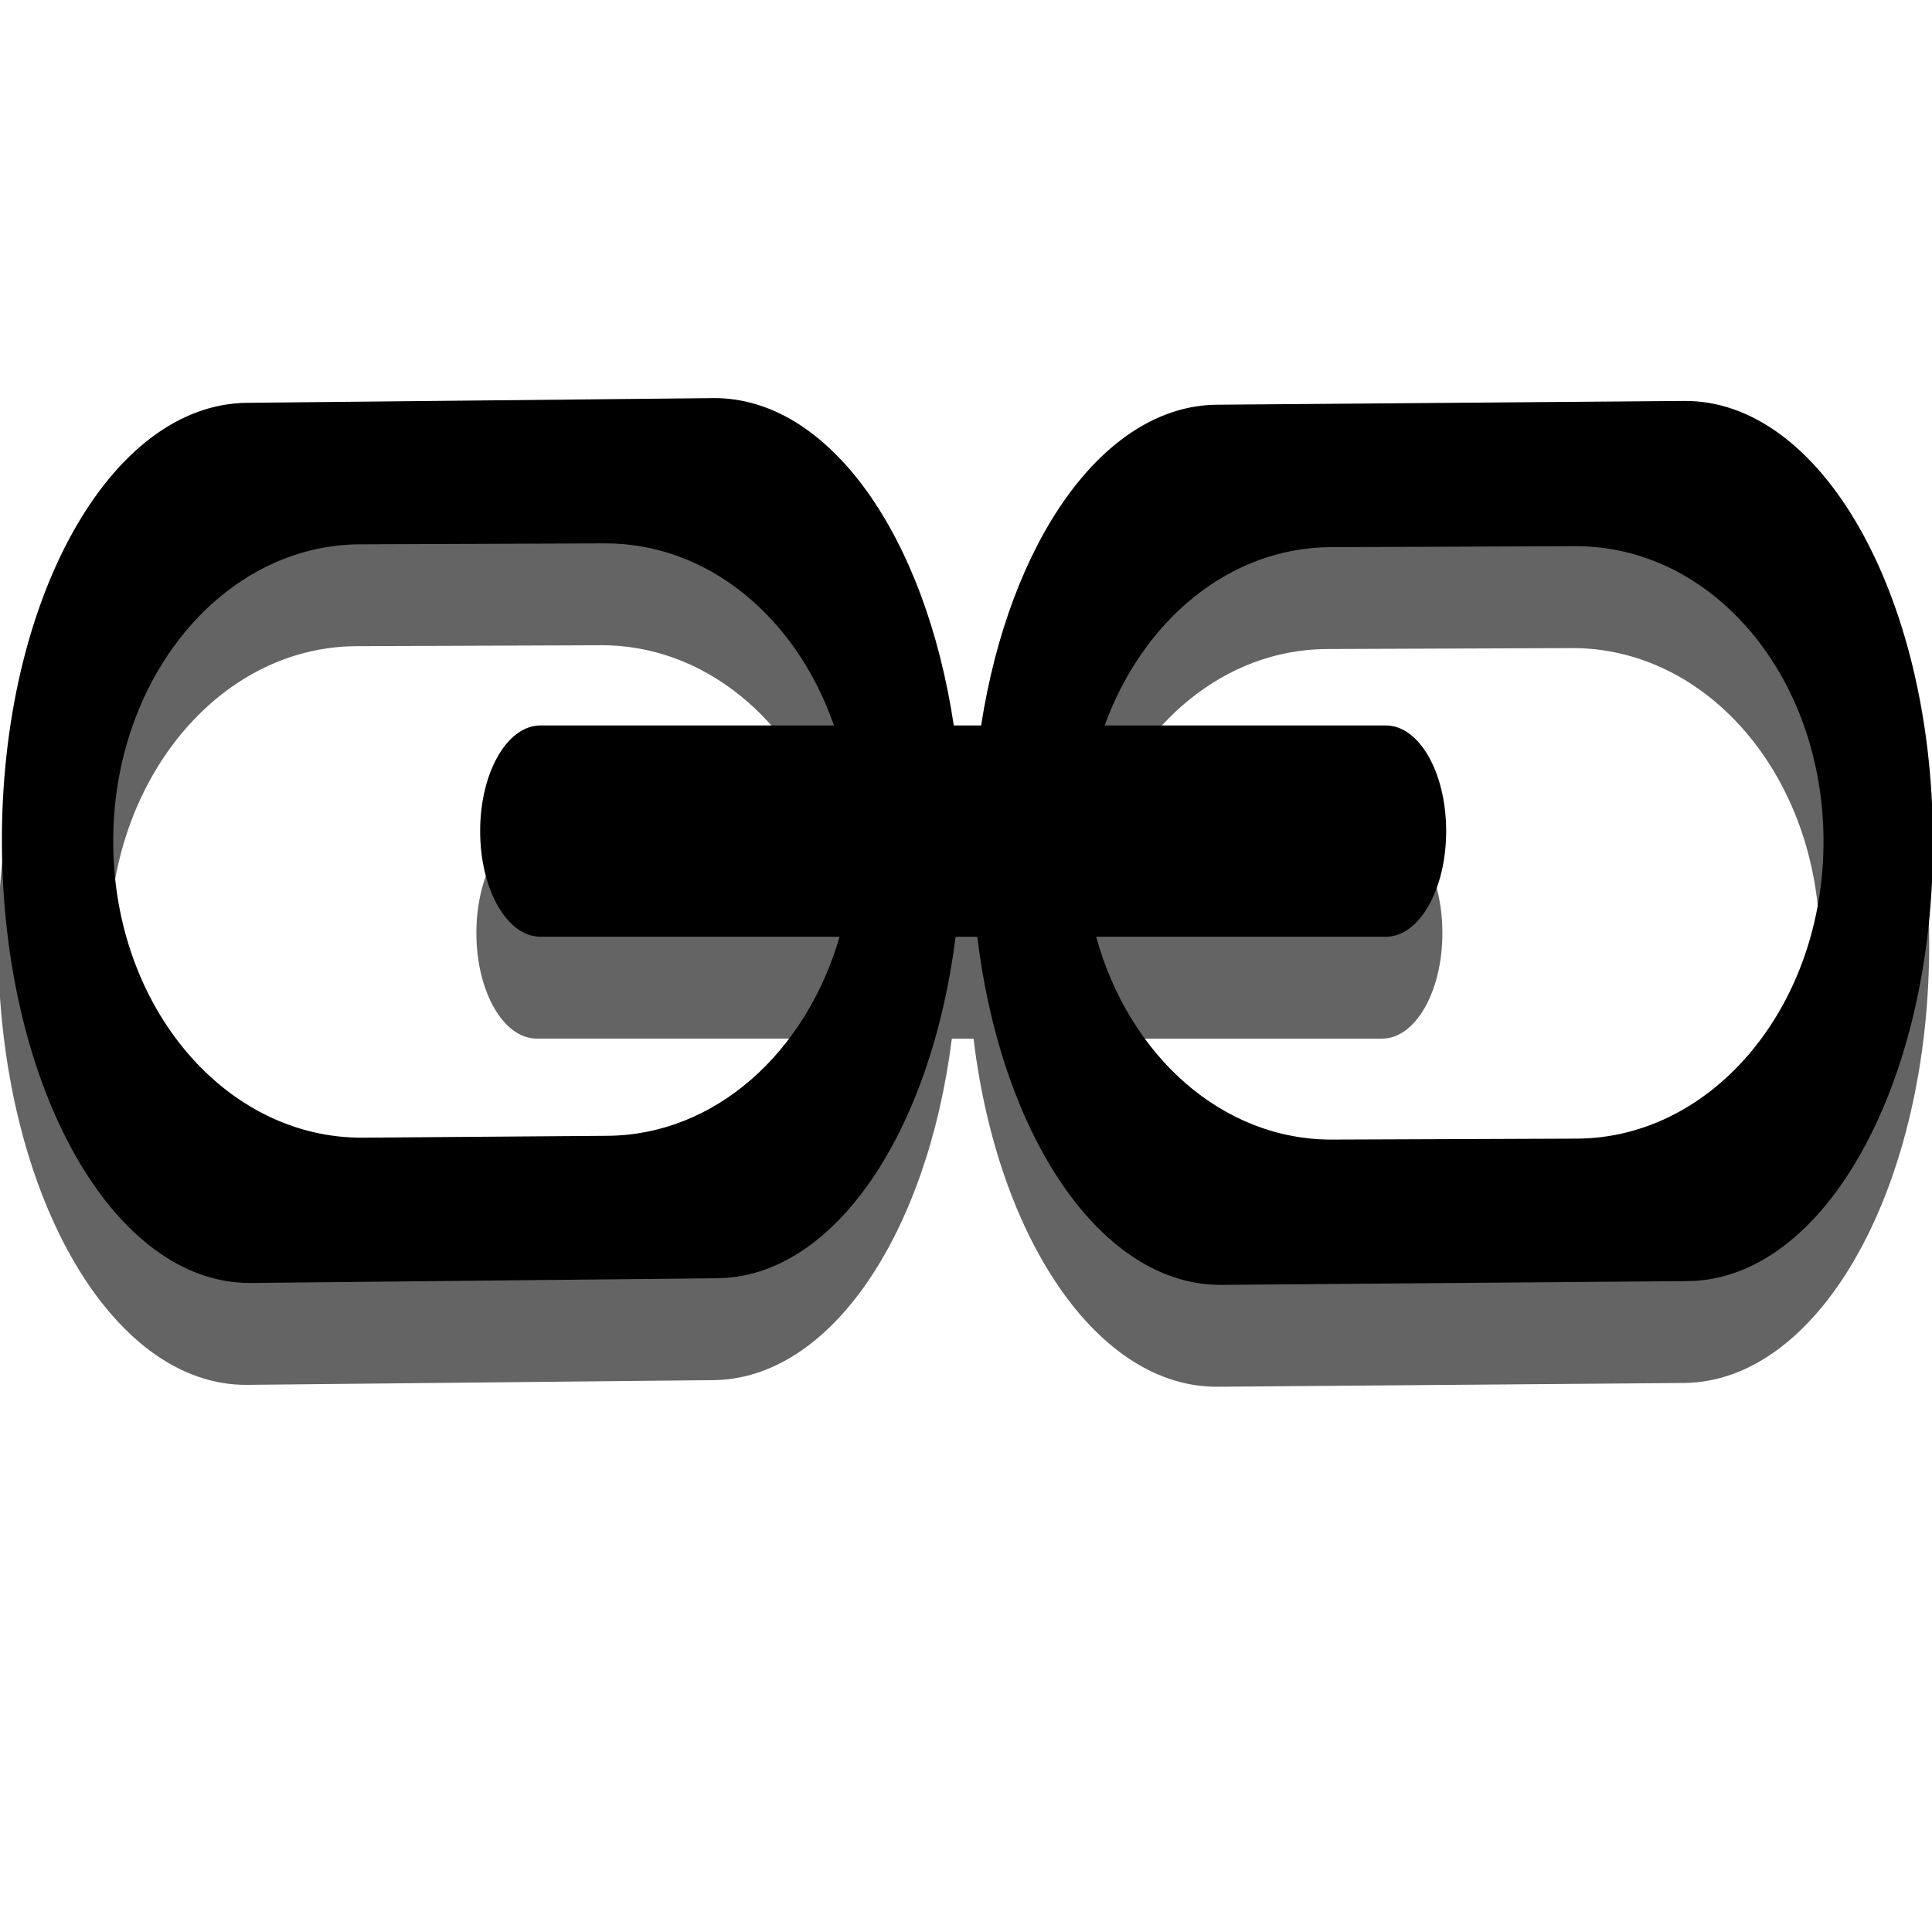
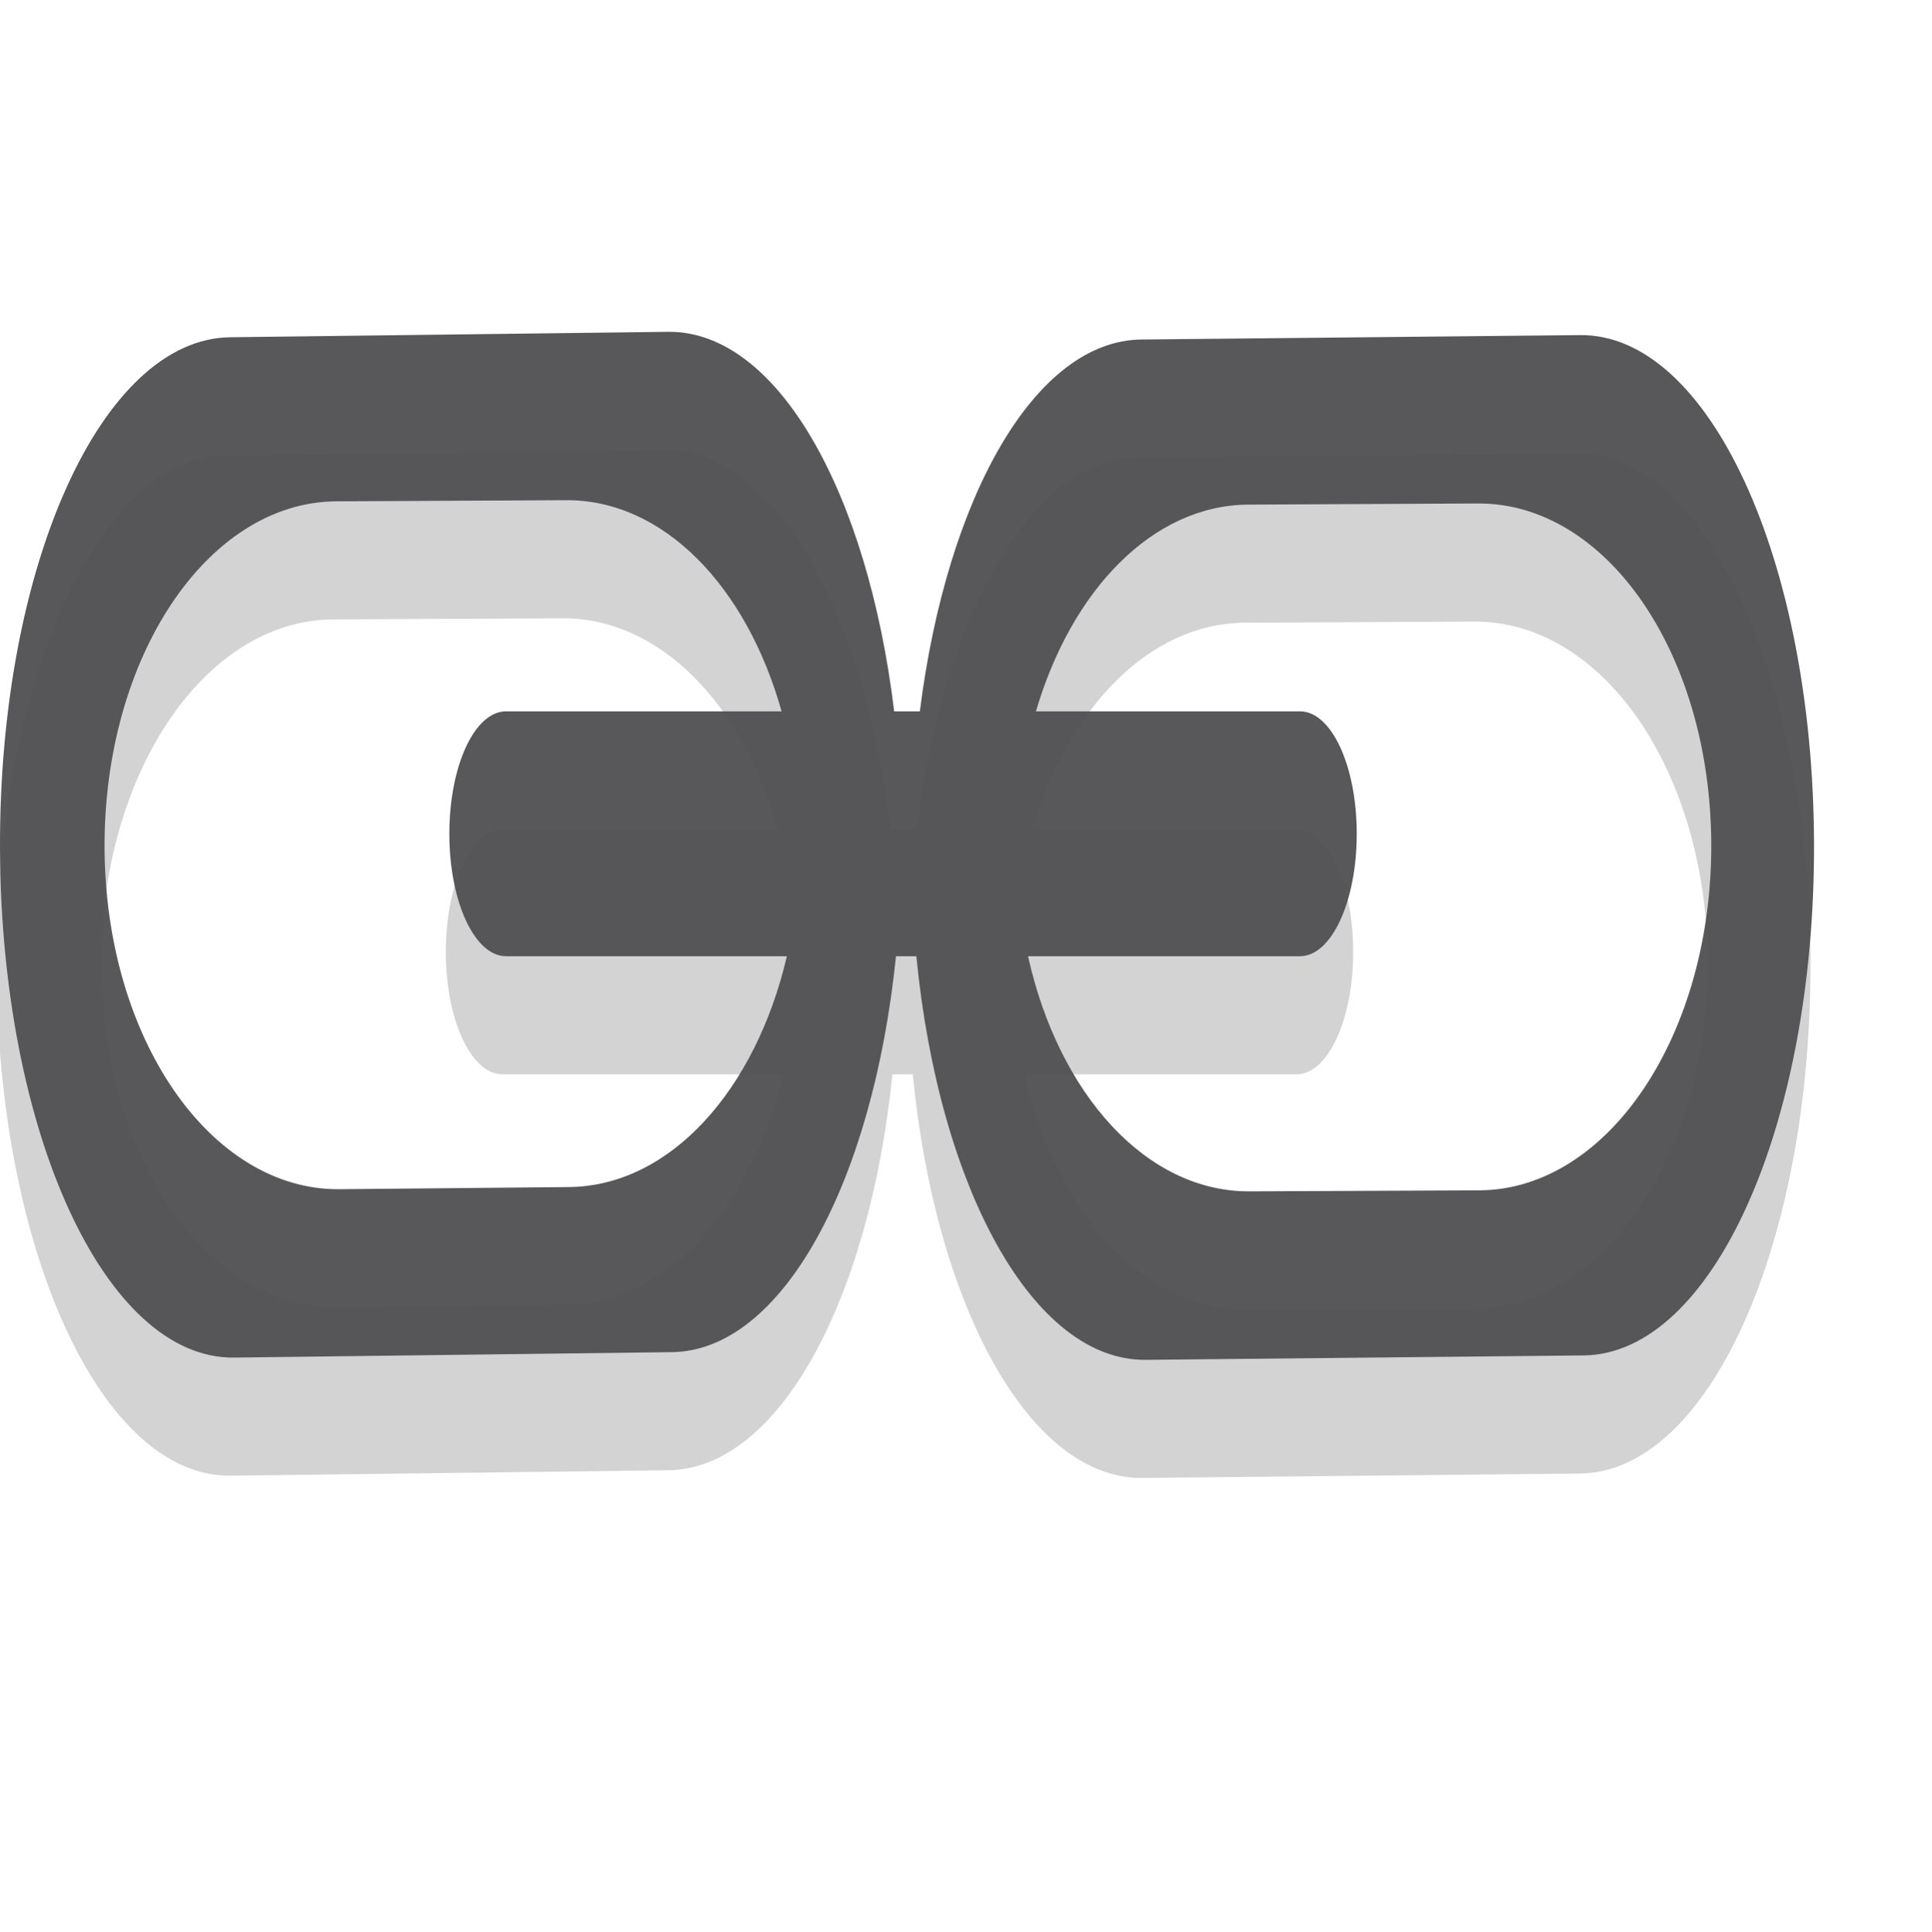
- <svg xmlns="http://www.w3.org/2000/svg" width="64px" height="64px" id="svg3988" version="1.1">
-   <defs id="defs3990" />
-   <g id="g4185" style="display:inline">
-     <path style="fill:#646464;fill-opacity:1" d="M 23.5,16.562 8.062,16.719 c -4.547,0.039 -8.165,6.549 -8.125,14.625 0.04,8.076 3.703,14.57 8.25,14.531 L 23.625,45.719 c 3.896,-0.033 7.092,-4.857 7.906,-11.312 l 0.719,0 c 0.799,6.632 4.122,11.565 8.094,11.531 l 15.438,-0.125 c 4.547,-0.039 8.165,-6.58 8.125,-14.656 -0.04,-8.076 -3.703,-14.539 -8.25,-14.5 l -15.469,0.125 c -3.757,0.032 -6.864,4.517 -7.812,10.625 l -0.906,0 C 30.53,21.125 27.333,16.53 23.5,16.562 z m -3.625,4.812 c 3.449,-0.026 6.386,2.457 7.625,6.031 l -9.719,0 c -1.108,0 -2,1.561 -2,3.5 0,1.939 0.892,3.5 2,3.5 l 9.906,0 C 26.581,38.229 23.577,40.973 20,41 l -8.094,0.062 C 7.36,41.096 3.656,36.754 3.625,31.312 3.594,25.871 7.235,21.44 11.781,21.406 L 19.875,21.375 z m 32.156,0.094 c 4.547,-0.034 8.219,4.278 8.25,9.719 0.031,5.441 -3.61,9.872 -8.156,9.906 L 44.031,41.125 c -3.665,0.027 -6.76,-2.781 -7.844,-6.719 l 9.594,0 c 1.108,0 2,-1.561 2,-3.5 0,-1.939 -0.892,-3.5 -2,-3.5 l -9.312,0 C 37.722,23.945 40.578,21.525 43.938,21.5 l 8.094,-0.031 z" id="path4189" />
+ <svg xmlns="http://www.w3.org/2000/svg" width="12.8pt" height="12.8pt">
+   <defs />
+   <g id="g4185">
+     <path id="path4189" transform="translate(-0.0314065, 3.97605)" fill="#d3d3d3" d="M5.905 5.36366e-05L2.036 0.048C0.897 0.06 -0.01 2.074 8.08645e-05 4.571C0.01 7.069 0.928 9.077 2.068 9.065L5.936 9.017C6.913 9.007 7.714 7.515 7.918 5.518L8.098 5.518C8.298 7.569 9.131 9.095 10.126 9.085L13.995 9.046C15.134 9.034 16.041 7.011 16.031 4.513C16.021 2.016 15.103 0.017 13.963 0.029L10.087 0.068C9.145 0.078 8.367 1.465 8.129 3.354L7.902 3.354C7.667 1.411 6.866 -0.01 5.905 5.36366e-05ZM4.997 1.488C5.861 1.48 6.597 2.248 6.907 3.354L4.472 3.354C4.194 3.354 3.971 3.836 3.971 4.436C3.971 5.036 4.194 5.518 4.472 5.518L6.954 5.518C6.677 6.701 5.924 7.549 5.028 7.558L3 7.577C1.86 7.587 0.932 6.244 0.924 4.562C0.917 2.879 1.829 1.509 2.968 1.498L4.997 1.488ZM13.055 1.517C14.194 1.507 15.115 2.84 15.123 4.523C15.13 6.206 14.218 7.576 13.079 7.587L11.05 7.596C10.132 7.605 9.356 6.736 9.085 5.518L11.489 5.518C11.766 5.518 11.99 5.036 11.99 4.436C11.99 3.836 11.766 3.354 11.489 3.354L9.155 3.354C9.469 2.283 10.185 1.535 11.027 1.527L13.055 1.517Z" />
  </g>
-   <g style="display:inline" id="g4849">
-     <path id="path4851" d="M 23.625,13.188 8.188,13.344 c -4.547,0.039 -8.165,6.549 -8.125,14.625 0.04,8.076 3.703,14.57 8.25,14.531 L 23.75,42.344 c 3.896,-0.033 7.092,-4.857 7.906,-11.312 l 0.719,0 c 0.799,6.632 4.122,11.565 8.094,11.531 l 15.438,-0.125 c 4.547,-0.039 8.165,-6.58 8.125,-14.656 -0.04,-8.076 -3.703,-14.539 -8.25,-14.5 l -15.469,0.125 c -3.757,0.032 -6.864,4.517 -7.812,10.625 l -0.906,0 C 30.655,17.75 27.458,13.155 23.625,13.188 z M 20,18 c 3.449,-0.026 6.386,2.457 7.625,6.031 l -9.719,0 c -1.108,0 -2,1.561 -2,3.5 0,1.939 0.892,3.5 2,3.5 l 9.906,0 c -1.107,3.823 -4.11,6.567 -7.688,6.594 l -8.094,0.062 C 7.485,37.721 3.781,33.379 3.75,27.938 3.719,22.496 7.36,18.065 11.906,18.031 L 20,18 z m 32.156,0.094 c 4.547,-0.034 8.219,4.278 8.25,9.719 0.031,5.441 -3.61,9.872 -8.156,9.906 L 44.156,37.75 c -3.665,0.027 -6.76,-2.781 -7.844,-6.719 l 9.594,0 c 1.108,0 2,-1.561 2,-3.5 0,-1.939 -0.892,-3.5 -2,-3.5 l -9.312,0 c 1.253,-3.461 4.11,-5.881 7.469,-5.906 l 8.094,-0.031 z" style="fill:#000000;fill-opacity:1" />
+   <g id="g4849">
+     <path id="path4851" transform="translate(-8.08646e-05, 2.9323)" fill="#505053" fill-opacity="0.953" d="M5.905 5.36369e-05L2.036 0.048C0.897 0.06 -0.01 2.074 8.08646e-05 4.571C0.01 7.069 0.928 9.077 2.068 9.065L5.936 9.017C6.913 9.007 7.714 7.515 7.918 5.518L8.098 5.518C8.298 7.569 9.131 9.095 10.126 9.085L13.995 9.046C15.134 9.034 16.041 7.011 16.031 4.513C16.021 2.016 15.103 0.017 13.963 0.029L10.087 0.068C9.145 0.078 8.367 1.465 8.129 3.354L7.902 3.354C7.667 1.411 6.866 -0.01 5.905 5.36369e-05ZM4.997 1.488C5.861 1.48 6.597 2.248 6.907 3.354L4.472 3.354C4.194 3.354 3.971 3.836 3.971 4.436C3.971 5.036 4.194 5.518 4.472 5.518L6.954 5.518C6.677 6.701 5.924 7.549 5.028 7.558L3 7.577C1.86 7.587 0.932 6.244 0.924 4.562C0.917 2.879 1.829 1.509 2.968 1.498L4.997 1.488ZM13.055 1.517C14.194 1.507 15.115 2.84 15.123 4.523C15.13 6.206 14.218 7.576 13.079 7.587L11.05 7.596C10.132 7.605 9.356 6.736 9.085 5.518L11.489 5.518C11.766 5.518 11.99 5.036 11.99 4.436C11.99 3.836 11.766 3.354 11.489 3.354L9.155 3.354C9.469 2.283 10.185 1.535 11.027 1.527Z" />
  </g>
</svg>
